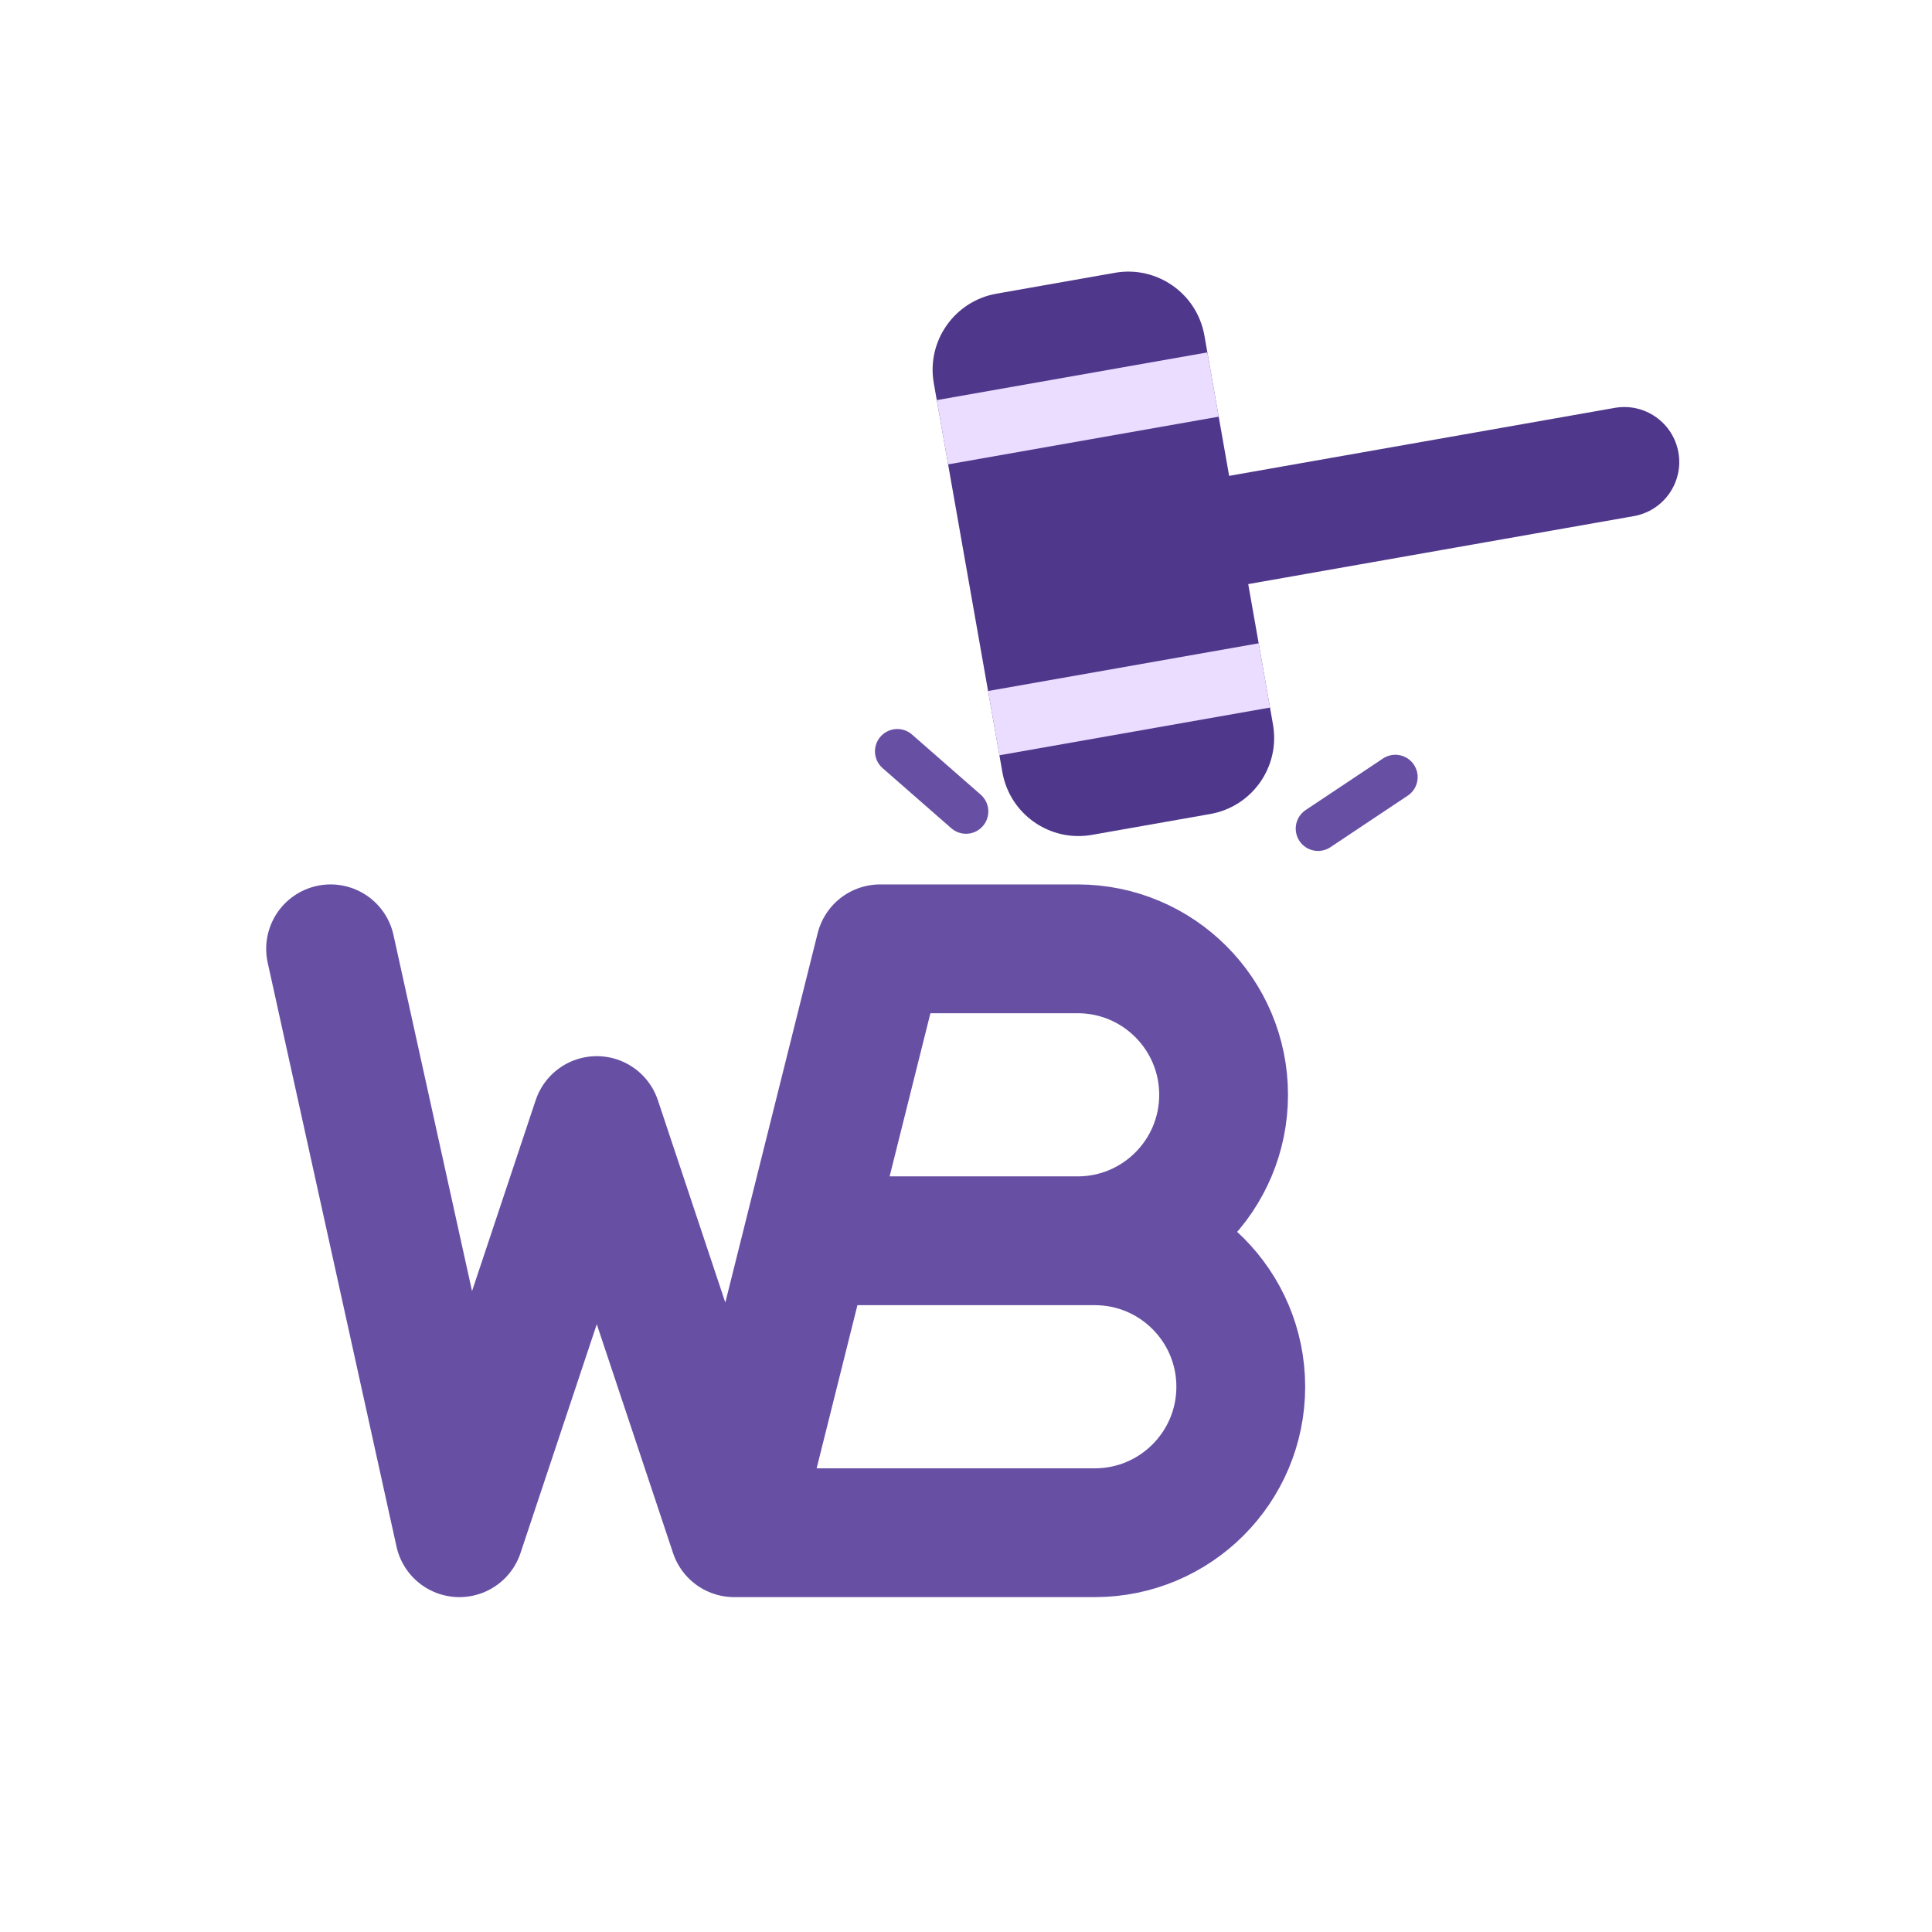
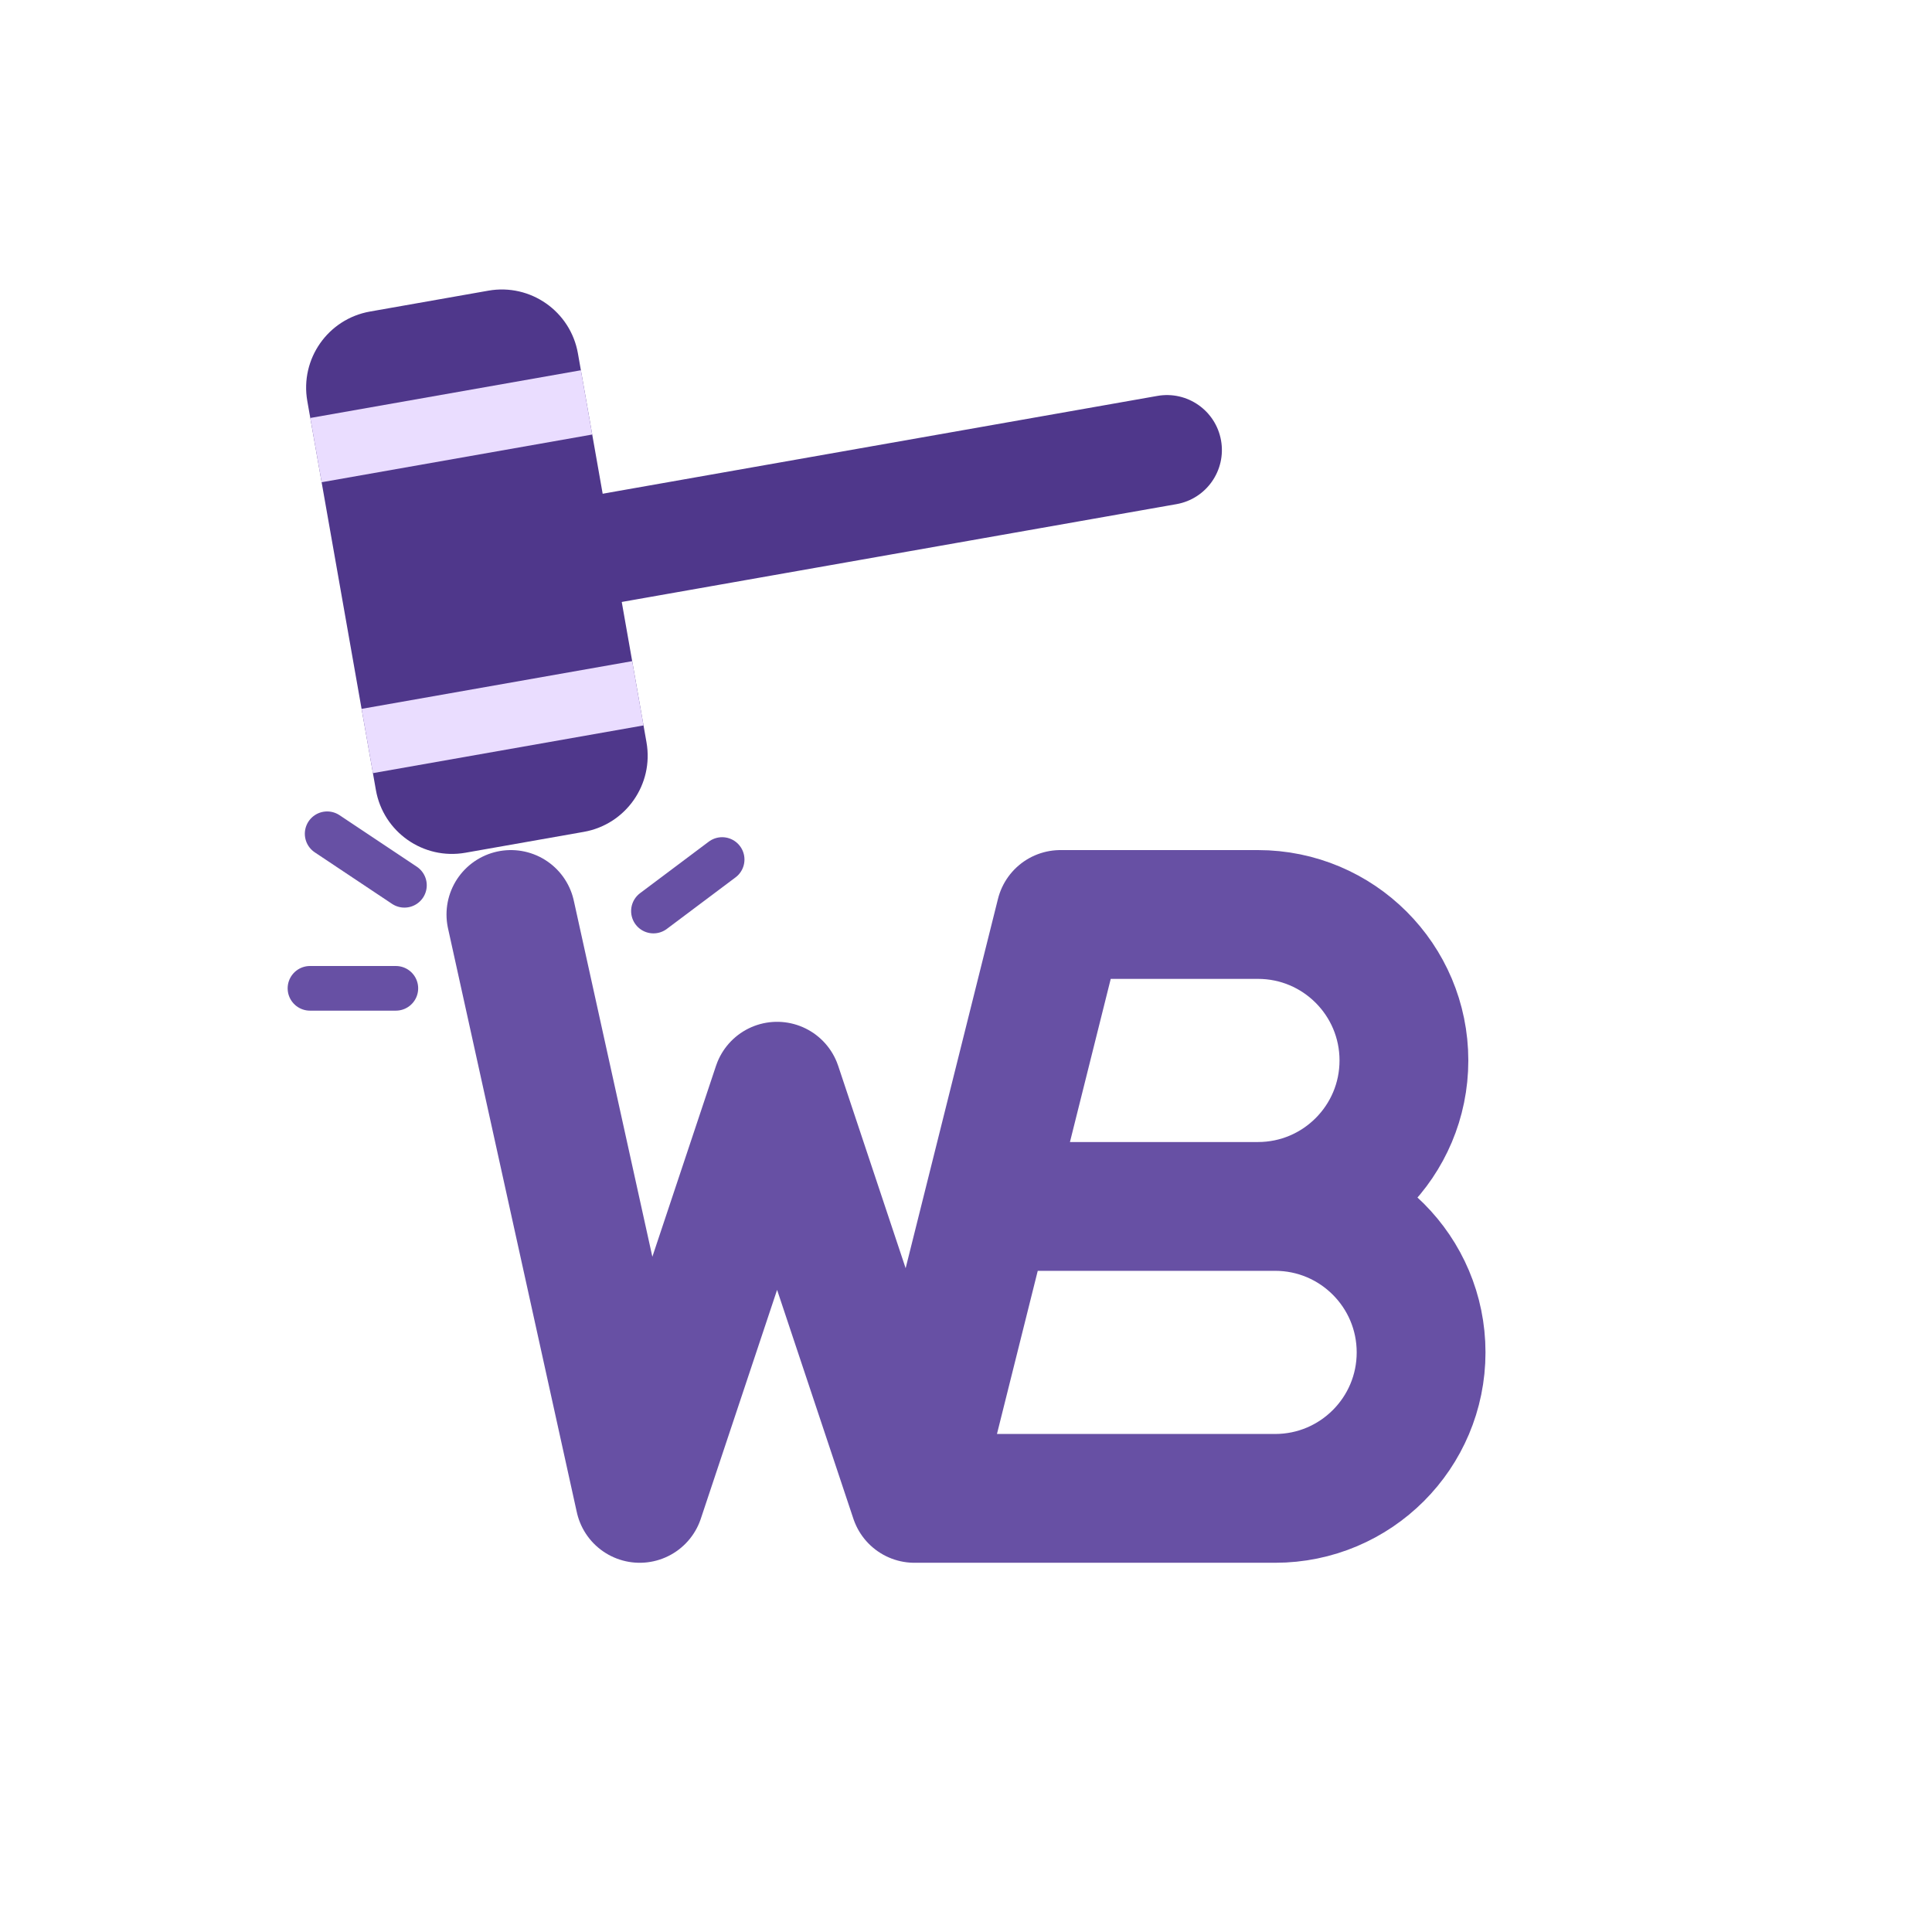
<svg xmlns="http://www.w3.org/2000/svg" viewBox="18 18 72 72">
  <rect x="18" y="18" width="72" height="72" fill="#FFFFFF" />
  <g transform="translate(54 54) scale(.64) translate(-54 -54)">
-     <g transform="translate(6 4)">
-       <g transform="translate(-9 12)">
-         <path d="M20 37L27.5 71L35.5 47L43.5 71L52 37H63.5A8.5 8.5 0 0 1 63.5 54H47.8M47.8 54H64.5A8.5 8.5 0 0 1 64.5 71H43.5" fill="none" stroke="#6750A4" stroke-width="7.5" stroke-linecap="round" stroke-linejoin="round" />
-       </g>
-       <g transform="translate(56 26) rotate(-100)">
-         <rect x="-3.2" y="4" width="6.4" height="30" rx="3.2" fill="#4F378B" />
-         <rect x="-16" y="-8" width="32" height="16" rx="4.5" fill="#4F378B" />
-         <rect x="-10.5" y="-8" width="3.8" height="16" fill="#EADDFF" />
-         <rect x="6.7" y="-8" width="3.8" height="16" fill="#EADDFF" />
-       </g>
-       <path d="M48 41L44 37.5M48.5 47H43.5M68.5 42L73 39" stroke="#6750A4" stroke-width="2.6" stroke-linecap="round" />
+     <g transform="translate(7.5 14)">
+       <path d="M20 37L27.5 71L35.5 47L43.5 71L52 37H63.5A8.5 8.5 0 0 1 63.5 54H47.8M47.8 54H64.5A8.5 8.5 0 0 1 64.5 71H43.5" fill="none" stroke="#6750A4" stroke-width="7.5" stroke-linecap="round" stroke-linejoin="round" />
    </g>
+     <g transform="translate(25.52 31.04) rotate(-100)">
+       <rect x="-3.2" y="4" width="6.4" height="40" rx="3.2" fill="#4F378B" />
+       <rect x="-16" y="-8" width="32" height="16" rx="4.5" fill="#4F378B" />
+       <rect x="-10.5" y="-8" width="3.8" height="16" fill="#EADDFF" />
+       <rect x="6.7" y="-8" width="3.8" height="16" fill="#EADDFF" />
+     </g>
+     <path d="M21.3 49.3L16.8 46.3M20.8 55.3H15.8M35.8 50.8L39.8 47.8" stroke="#6750A4" stroke-width="2.6" stroke-linecap="round" />
  </g>
</svg>
